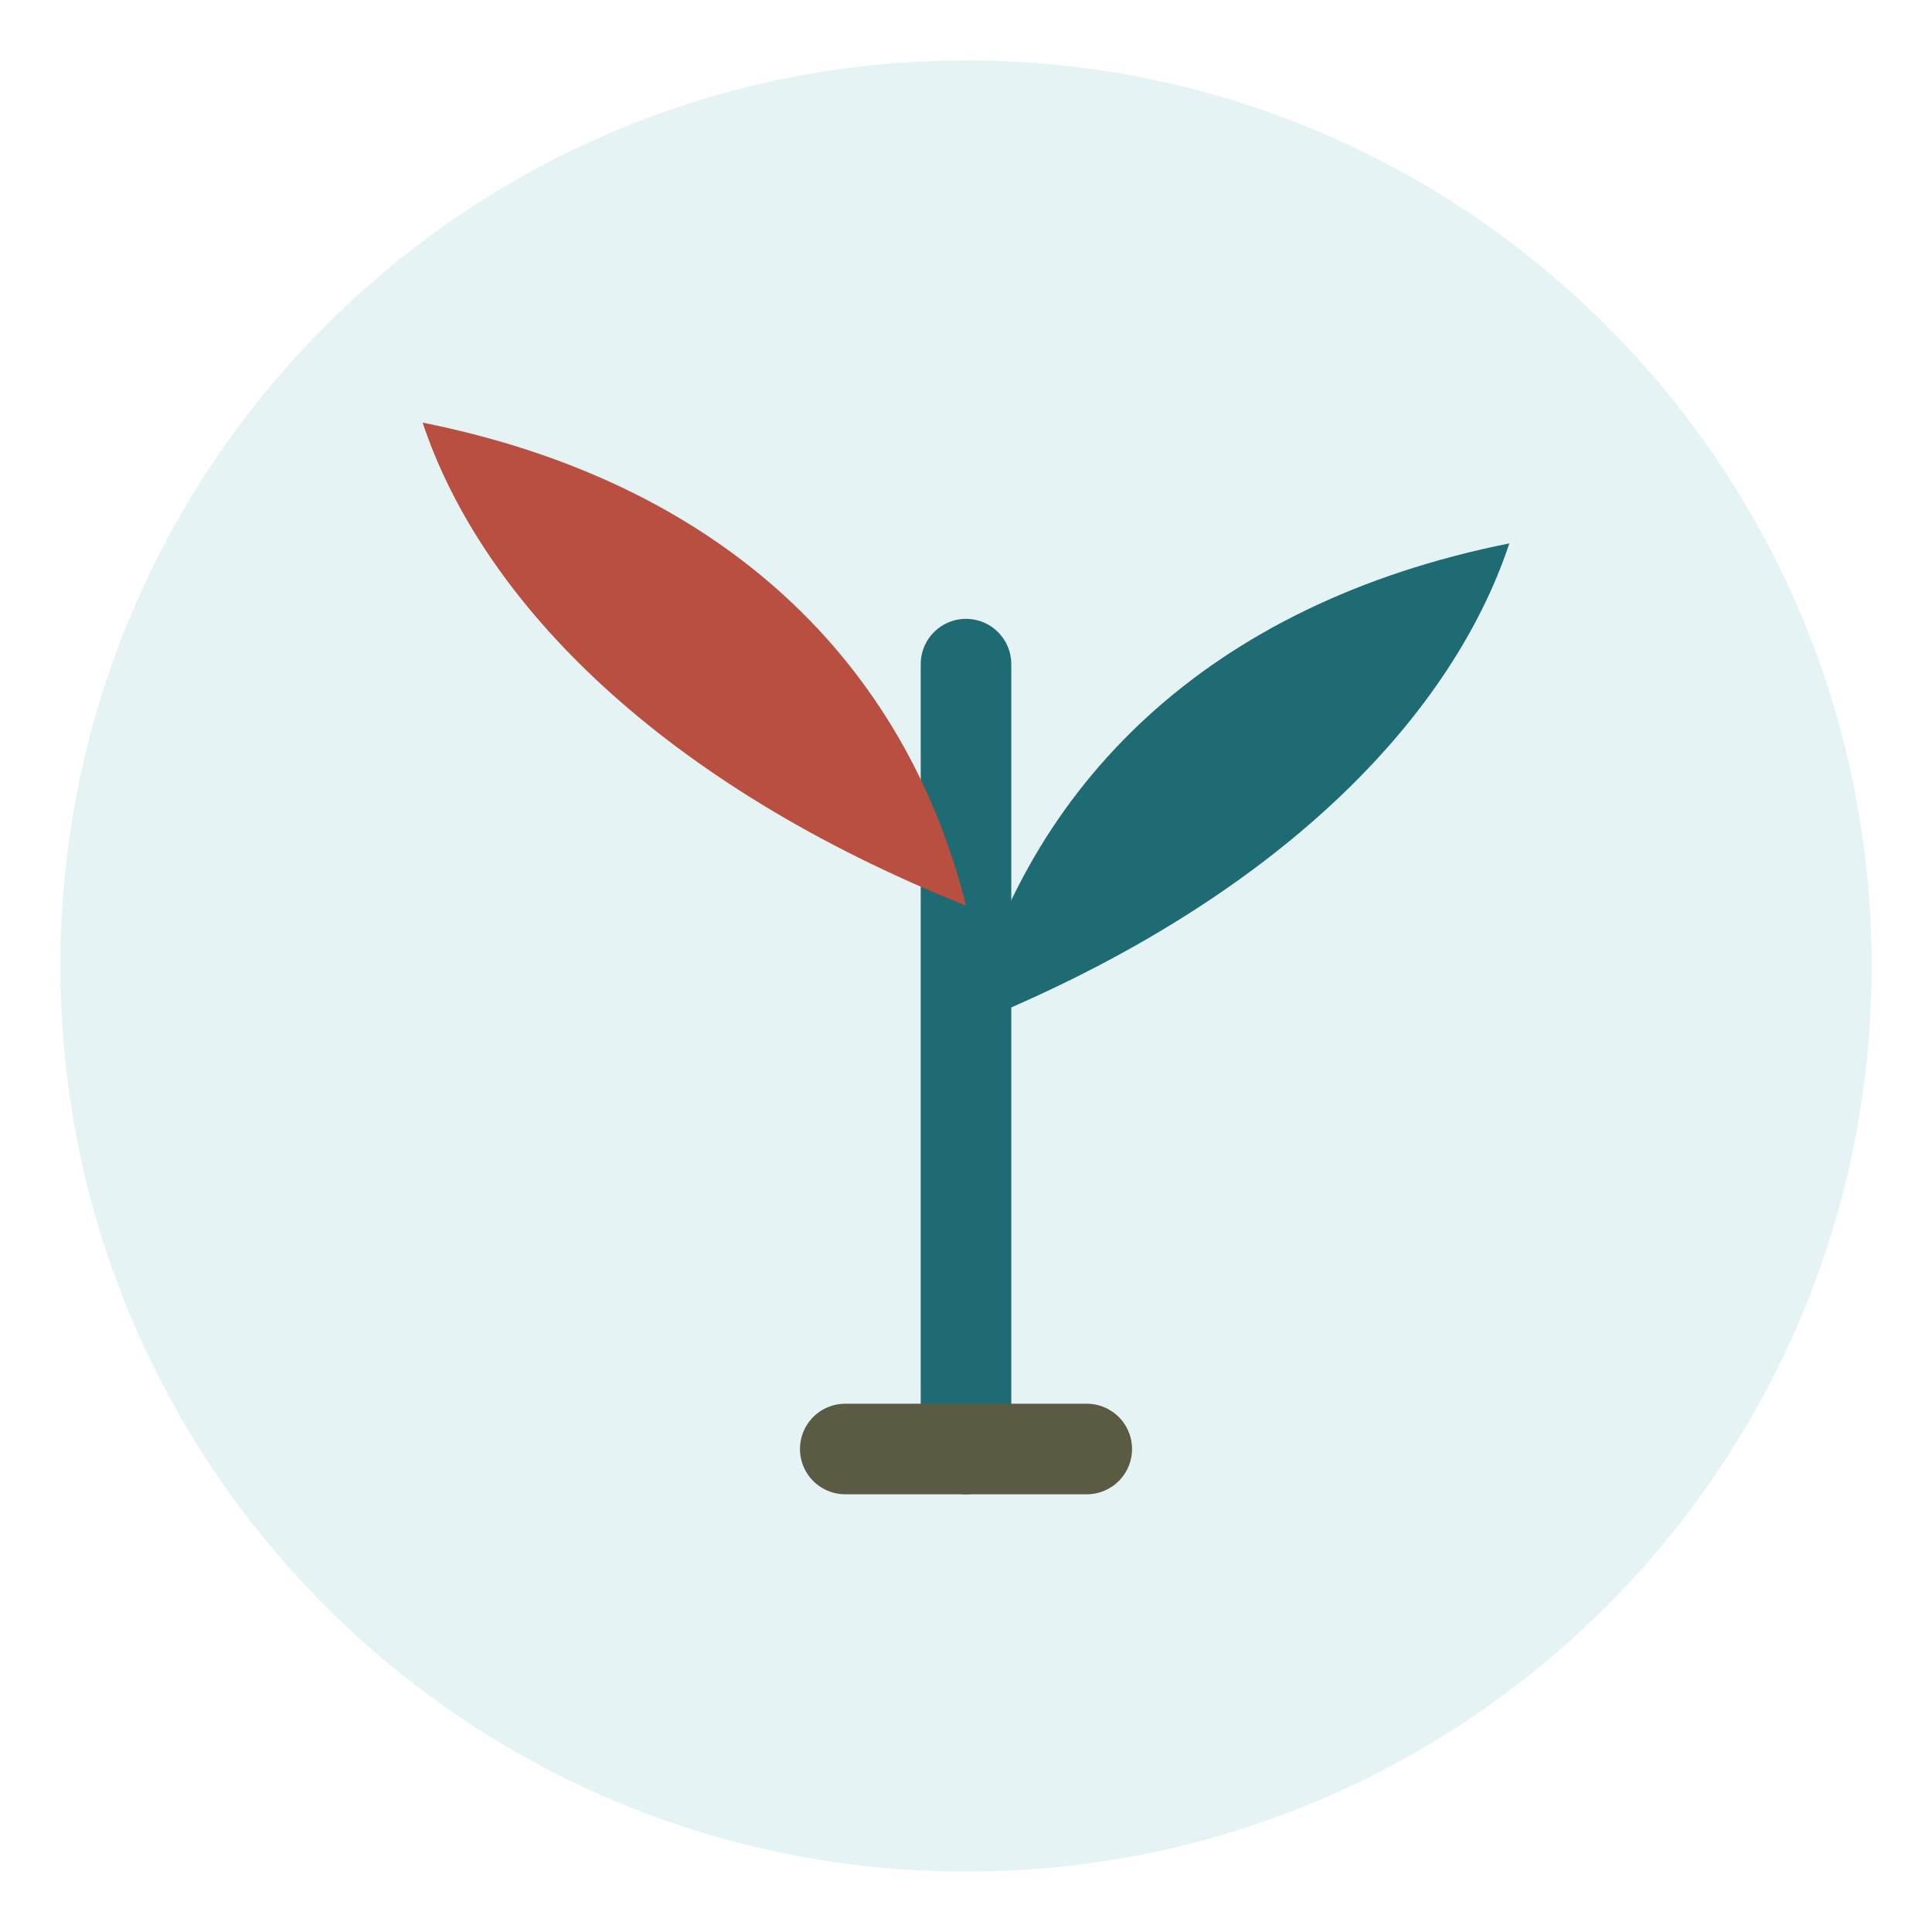
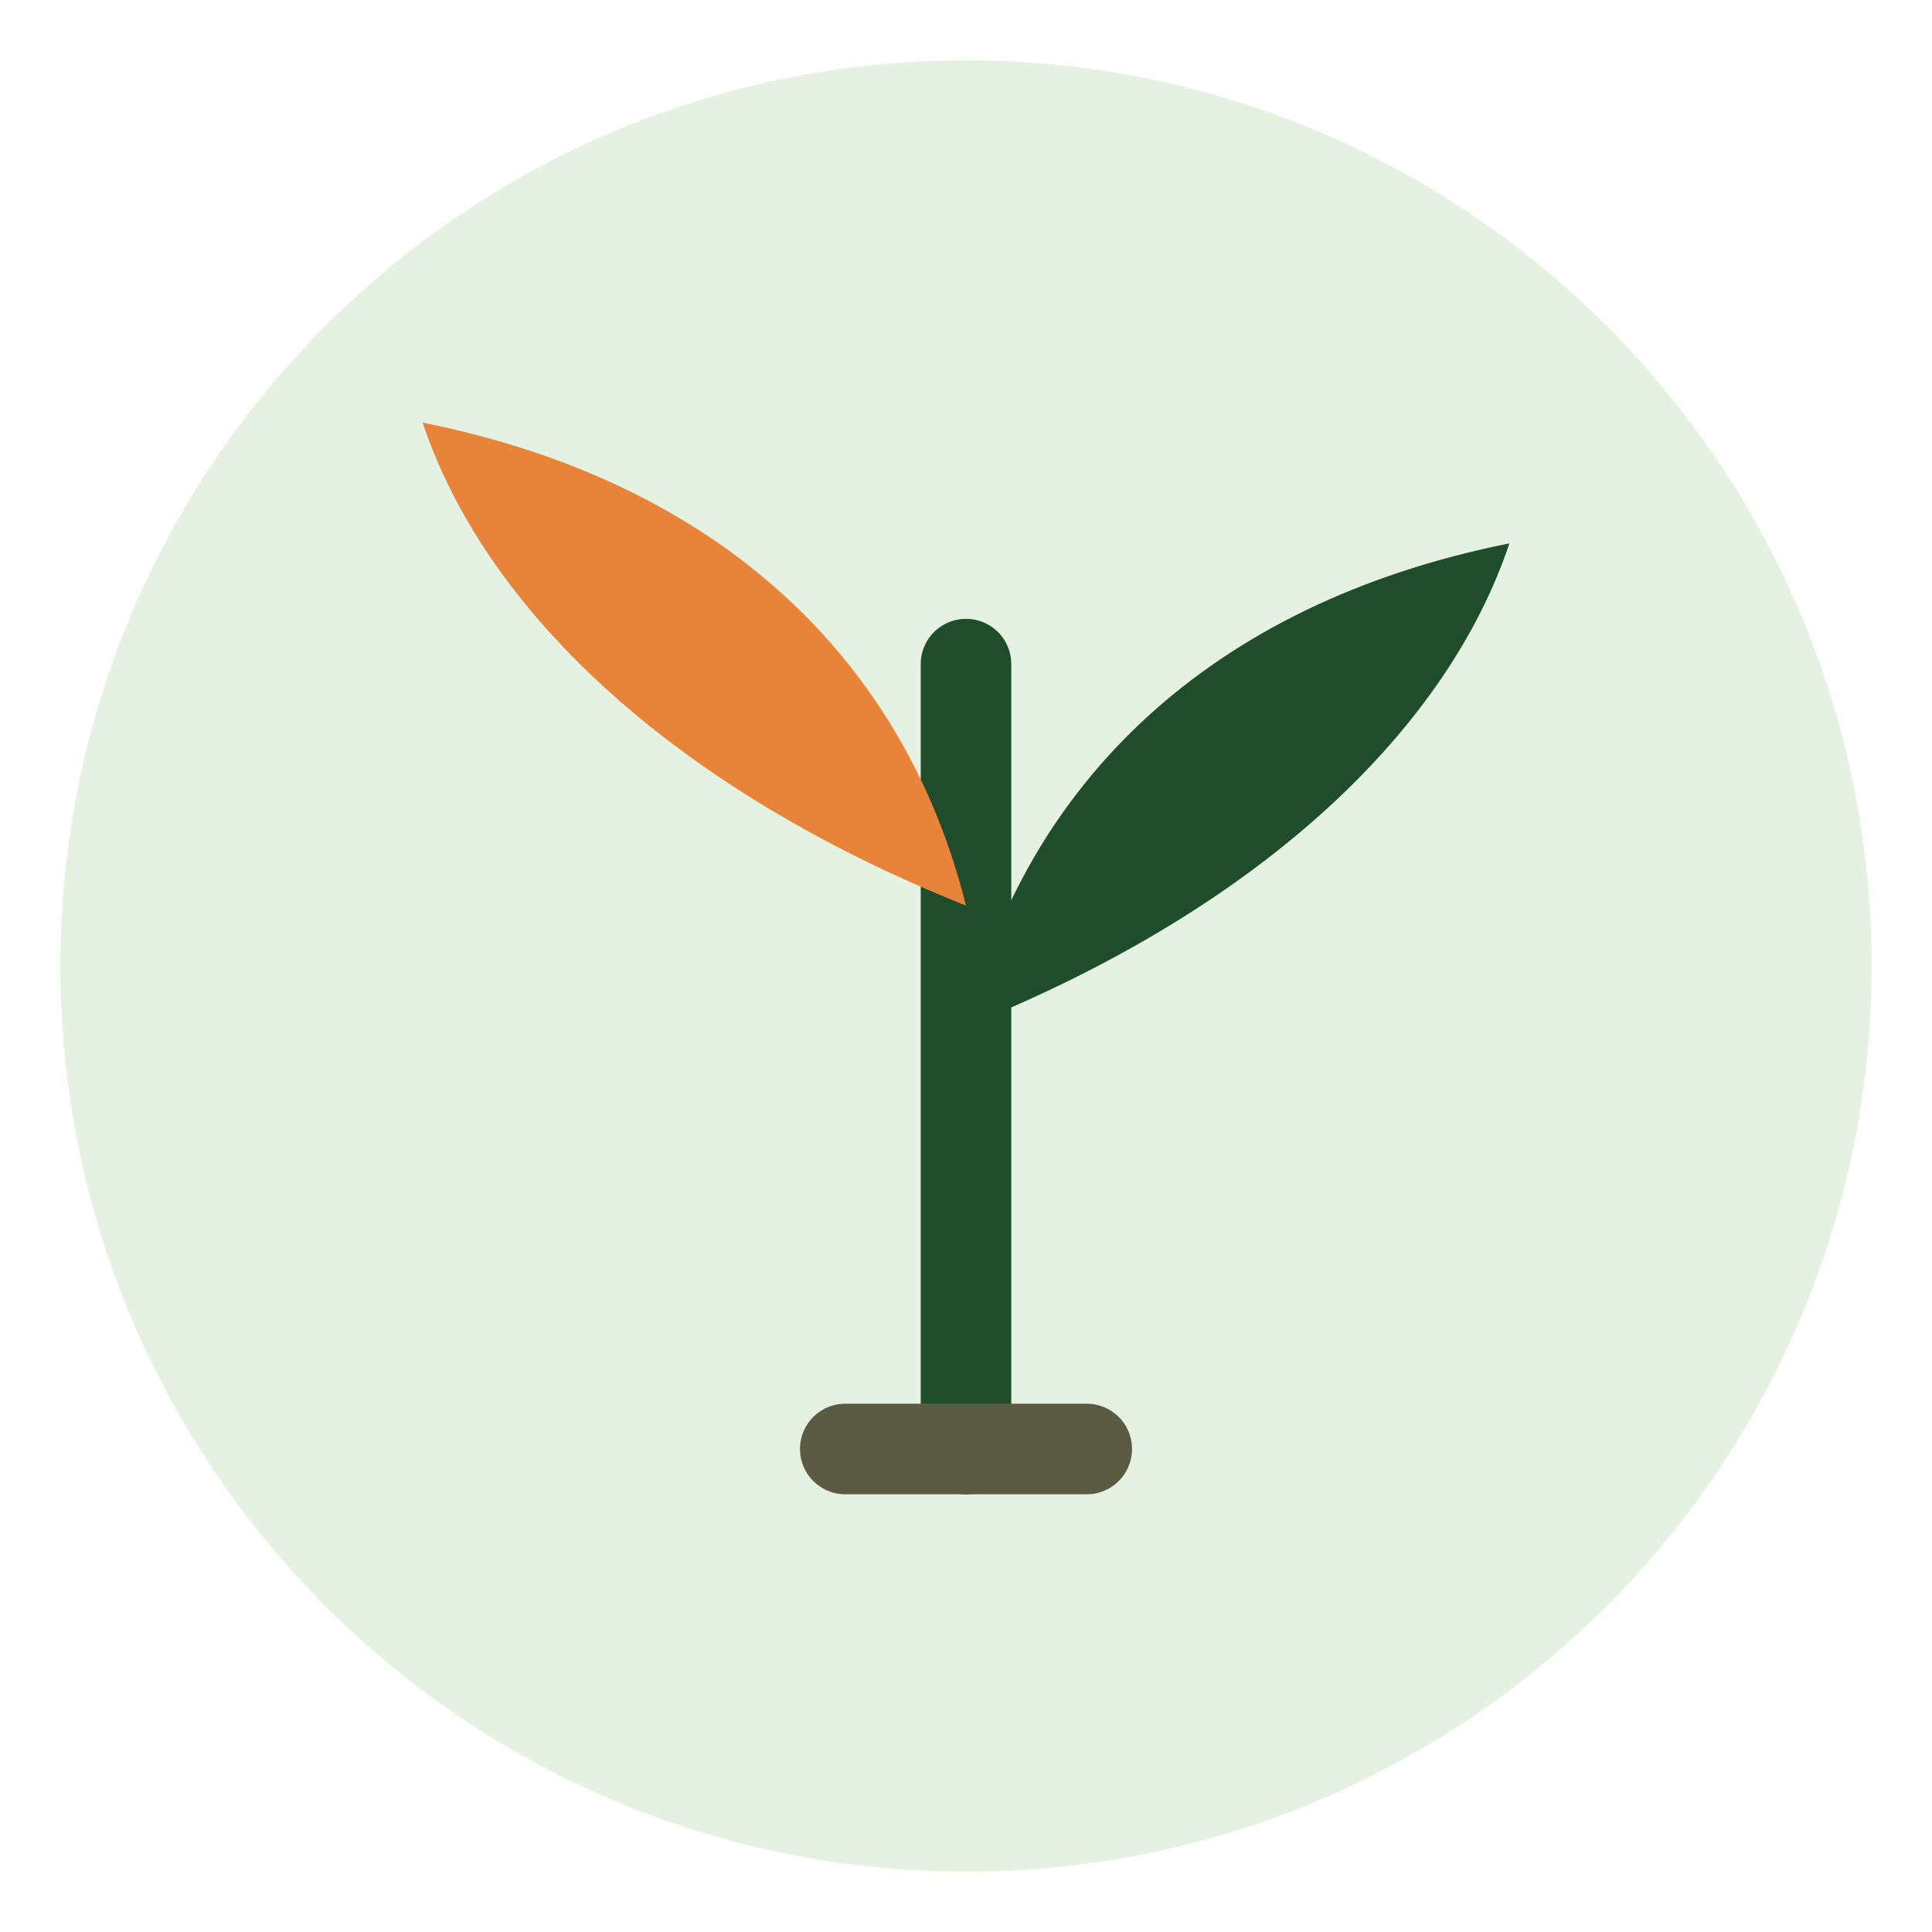
<svg xmlns="http://www.w3.org/2000/svg" viewBox="0 0 64 64" width="64" height="64" role="img" aria-hidden="true">
-   <circle cx="32" cy="32" r="30" fill="#E6F3F4" />
-   <path d="M32 48 V22" stroke="#1F6B74" stroke-width="3" stroke-linecap="round" fill="none" />
-   <path d="M32 30 C22 26 16 20 14 14 C24 16 30 22 32 30 Z" fill="#B84F40" />
-   <path d="M32 34 C42 30 48 24 50 18 C40 20 34 26 32 34 Z" fill="#1F6B74" />
+   <circle cx="32" cy="32" r="30" fill="#E6F2E1" />
+   <path d="M32 48 V22" stroke="#1F4D2B" stroke-width="3" stroke-linecap="round" fill="none" />
+   <path d="M32 30 C22 26 16 20 14 14 C24 16 30 22 32 30 Z" fill="#E8833A" />
+   <path d="M32 34 C42 30 48 24 50 18 C40 20 34 26 32 34 Z" fill="#1F4D2B" />
  <path d="M28 48 h8" stroke="#5A5B42" stroke-width="3" stroke-linecap="round" />
</svg>
